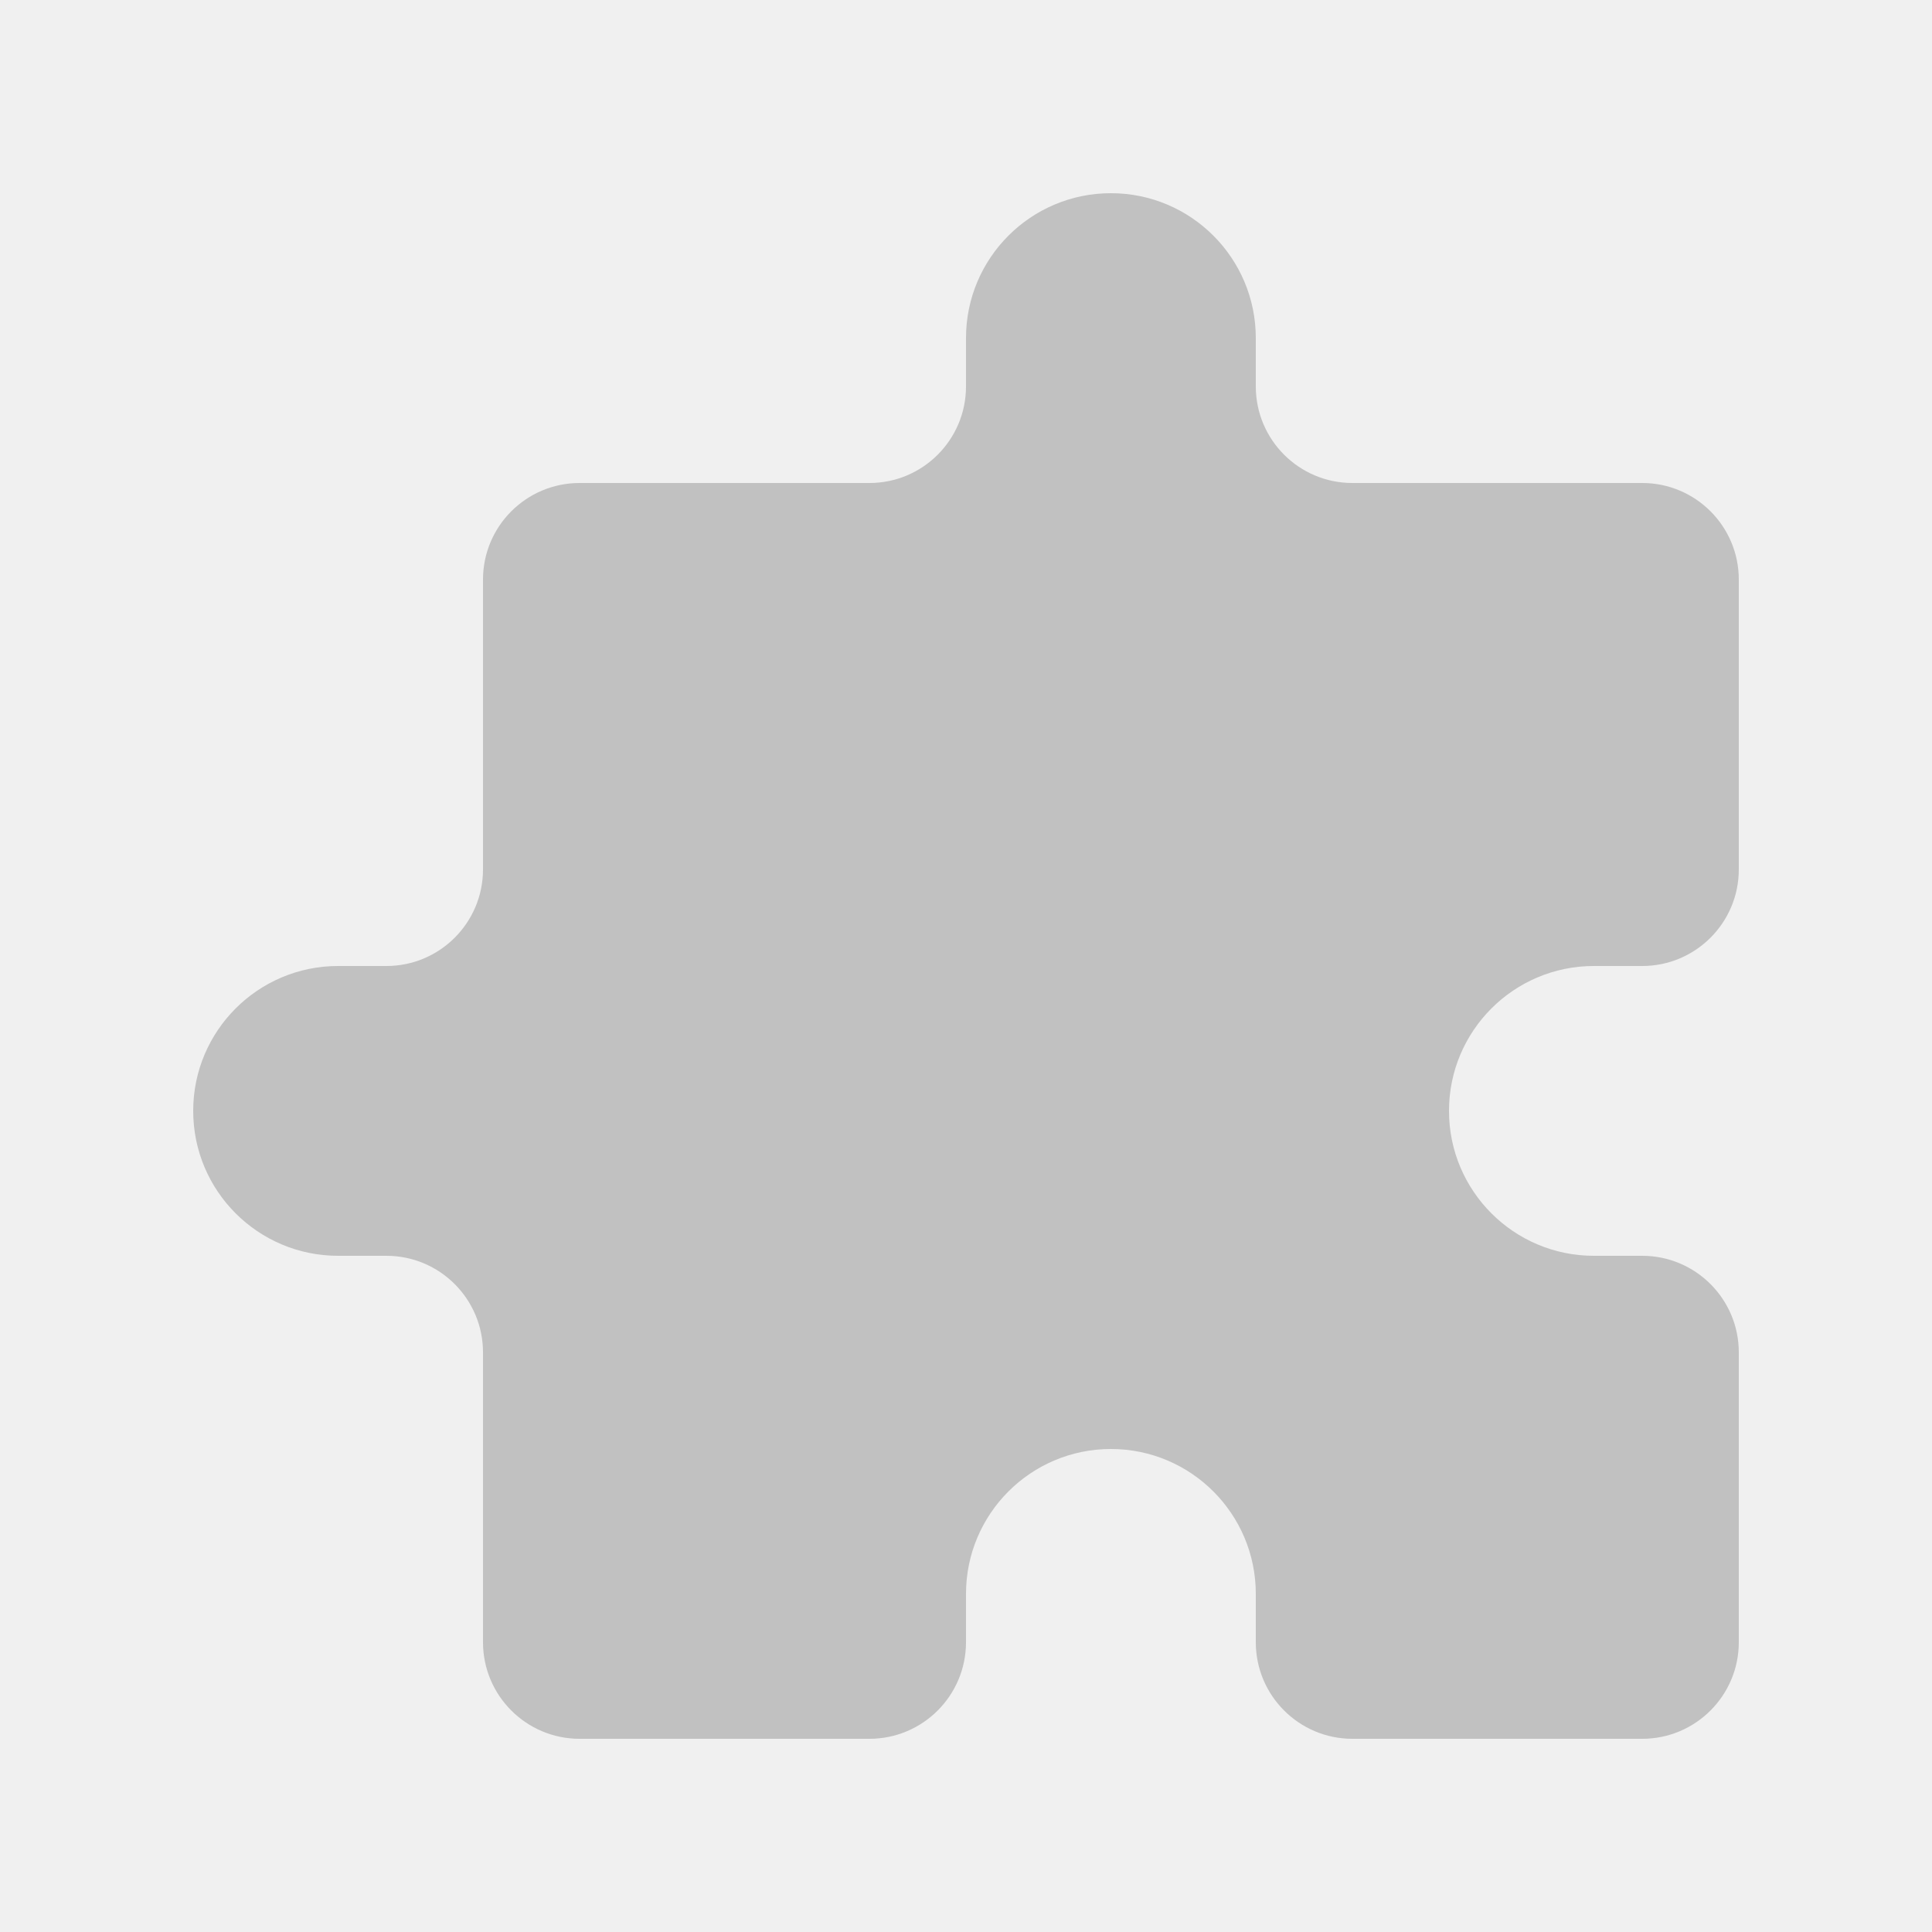
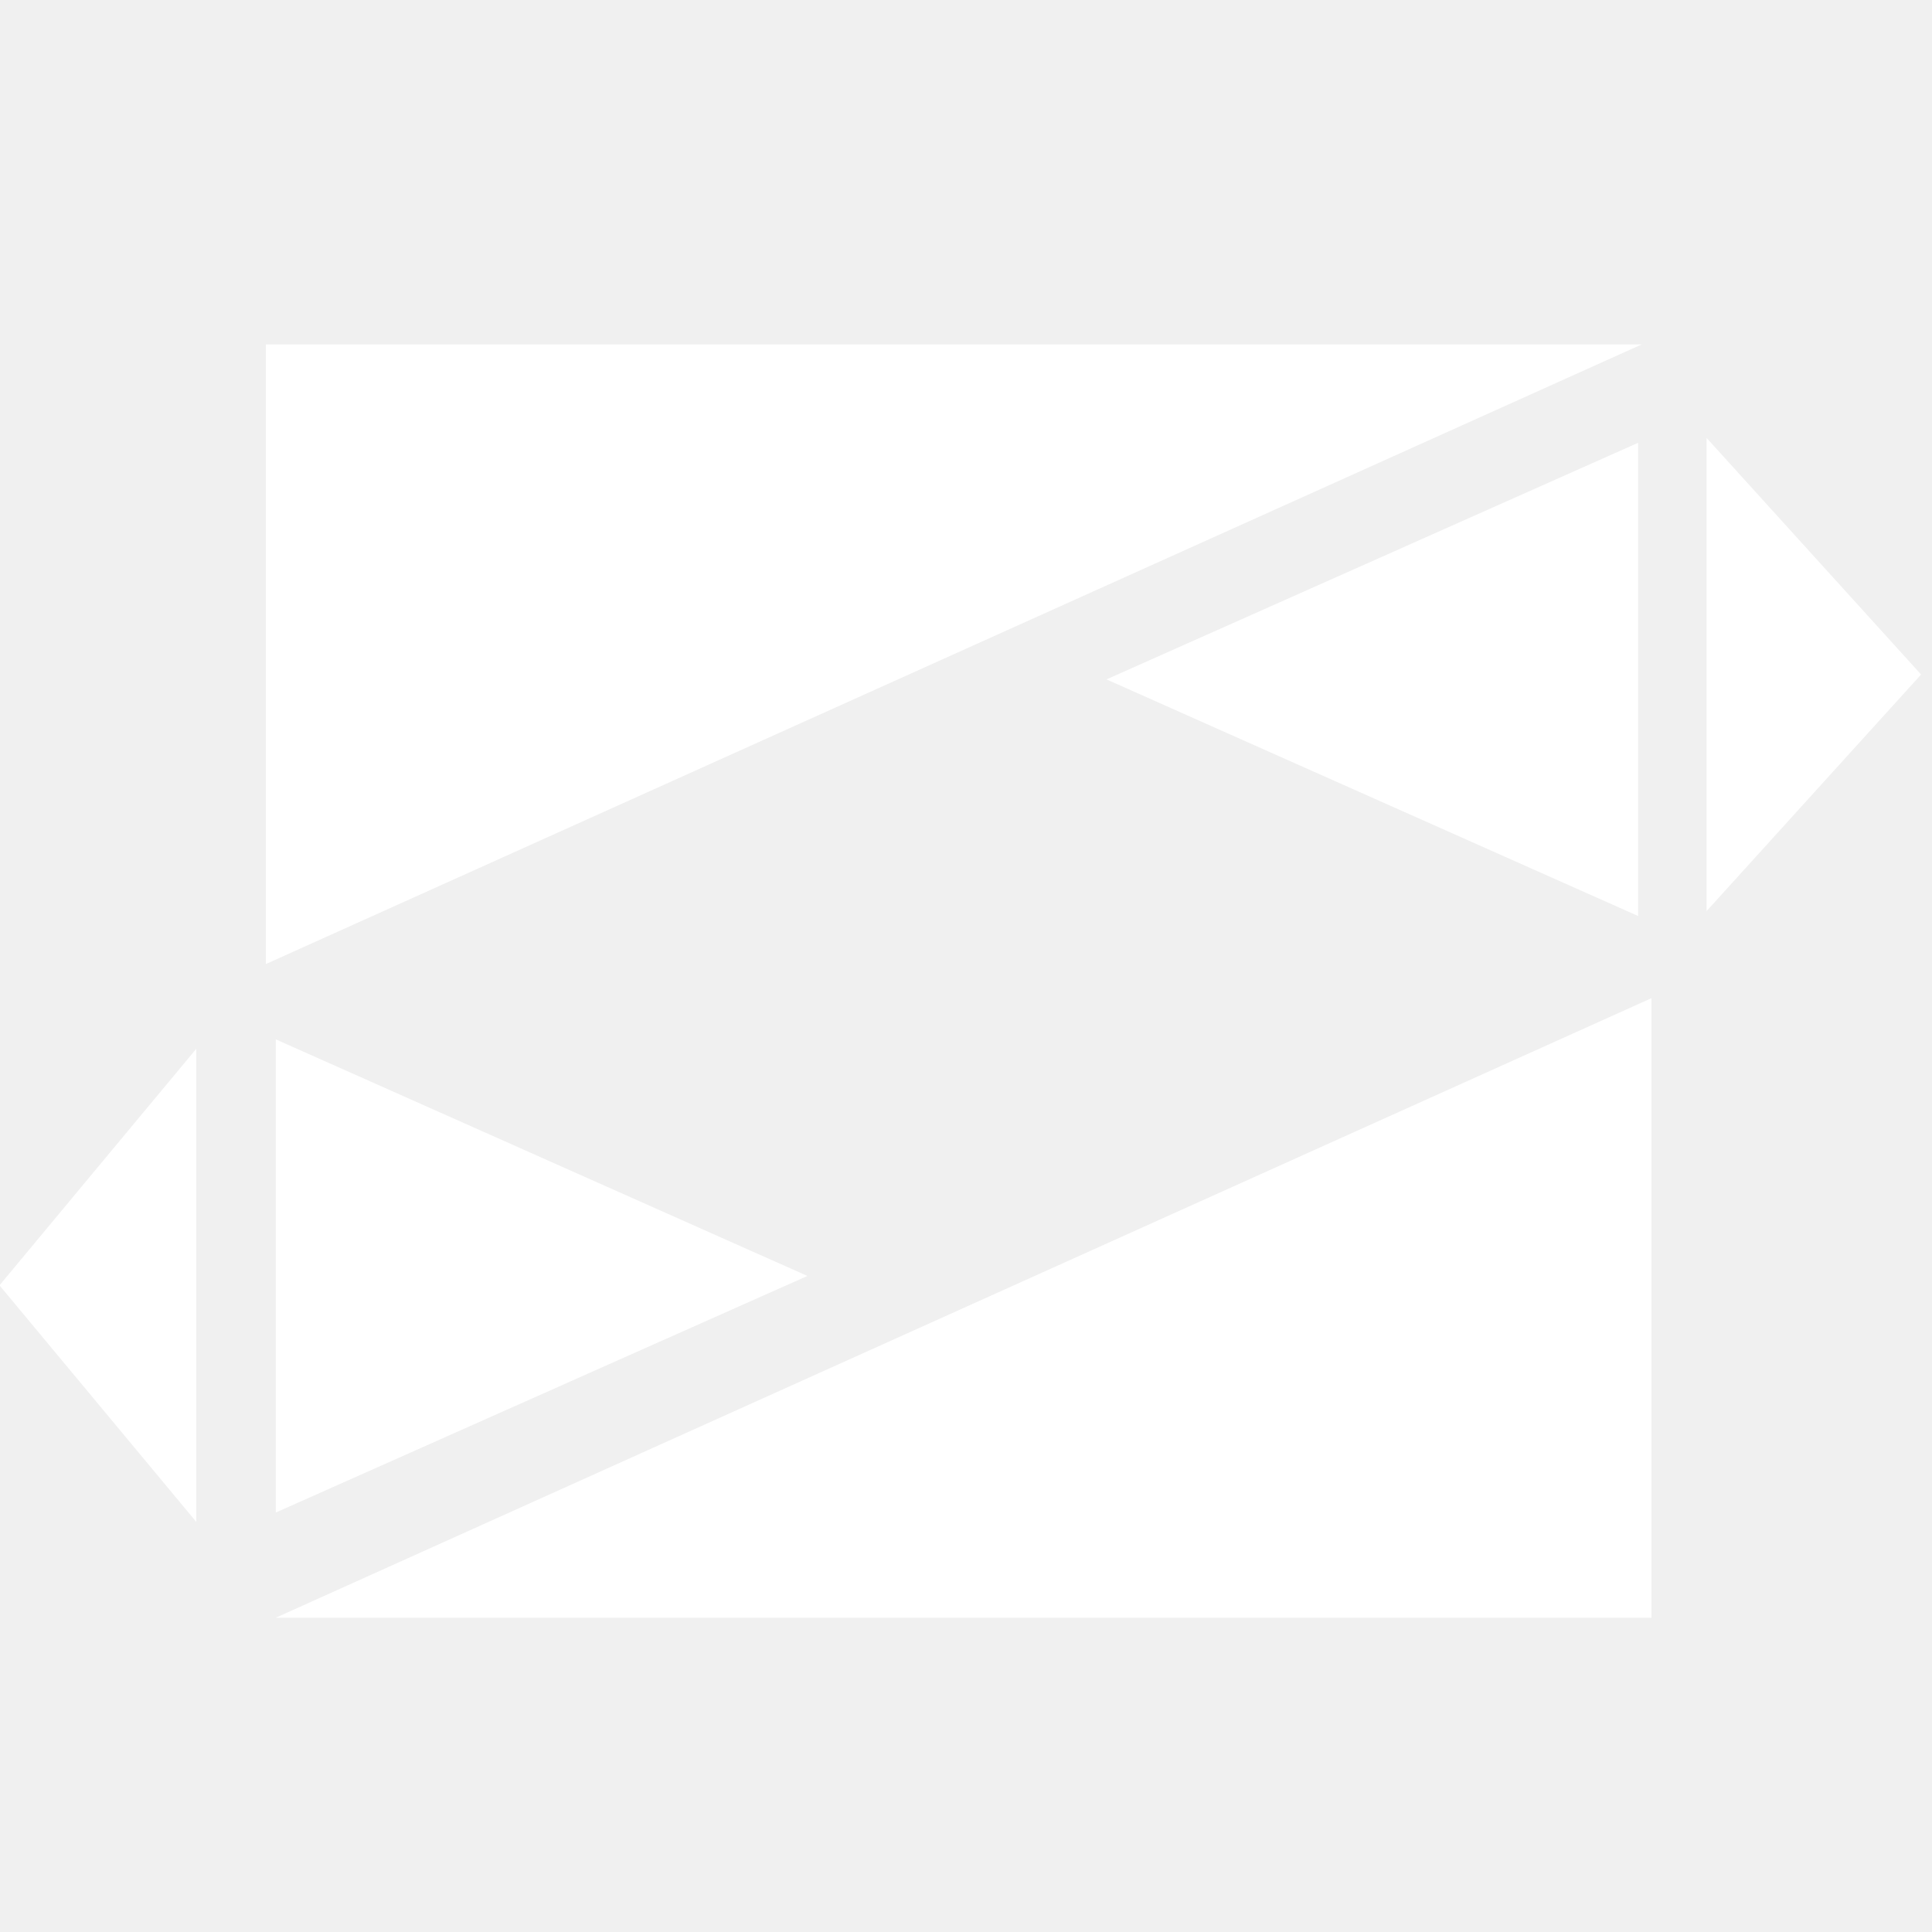
- <svg xmlns="http://www.w3.org/2000/svg" class="h-5 w-5" viewBox="0 0 20 20" fill="#c1c1c1">
-   <path d="M10 3.5a1.5 1.5 0 013 0V4a1 1 0 001 1h3a1 1 0 011 1v3a1 1 0 01-1 1h-.5a1.5 1.5 0 000 3h.5a1 1 0 011 1v3a1 1 0 01-1 1h-3a1 1 0 01-1-1v-.5a1.5 1.5 0 00-3 0v.5a1 1 0 01-1 1H6a1 1 0 01-1-1v-3a1 1 0 00-1-1h-.5a1.5 1.5 0 010-3H4a1 1 0 001-1V6a1 1 0 011-1h3a1 1 0 001-1v-.5z" />
+ <svg xmlns="http://www.w3.org/2000/svg" width="300" height="300">
+   <g id="Layer_1">
+     <path stroke="#ffffff" id="svg_60" d="m256.434,251.211l0,-96.212l-213.636,96.212l213.636,0z" stroke-width="0" fill="#fff" />
+     <path transform="rotate(180 148.101 101.59)" stroke="#ffffff" id="svg_61" d="m254.919,149.696l0,-96.212l-213.636,96.212l213.636,0z" stroke-width="0" fill="#fff" />
+     <path transform="rotate(90 84.0952 198.129)" stroke="#ffffff" id="svg_62" d="m47.357,239.404l36.738,-82.55l36.738,82.55l-73.477,0z" stroke-width="0" fill="#fff" />
+     <path transform="rotate(-90 213.091 105.497)" stroke="#ffffff" id="svg_63" d="m176.353,146.772l36.738,-82.55l36.738,82.55l-73.477,0z" stroke-width="0" fill="#fff" />
+     <path transform="rotate(90 281.652 104.739)" stroke="#ffffff" id="svg_64" d="m244.913,121.393l36.738,-33.308l36.738,33.308l-73.477,0z" stroke-width="0" fill="#fff" />
+     <path transform="rotate(-90 15.2016 199.586)" stroke="#ffffff" id="svg_66" d="m-21.537,214.866l36.738,-30.561l36.738,30.561l-73.477,0z" stroke-width="0" fill="#fff" />
+   </g>
</svg>
